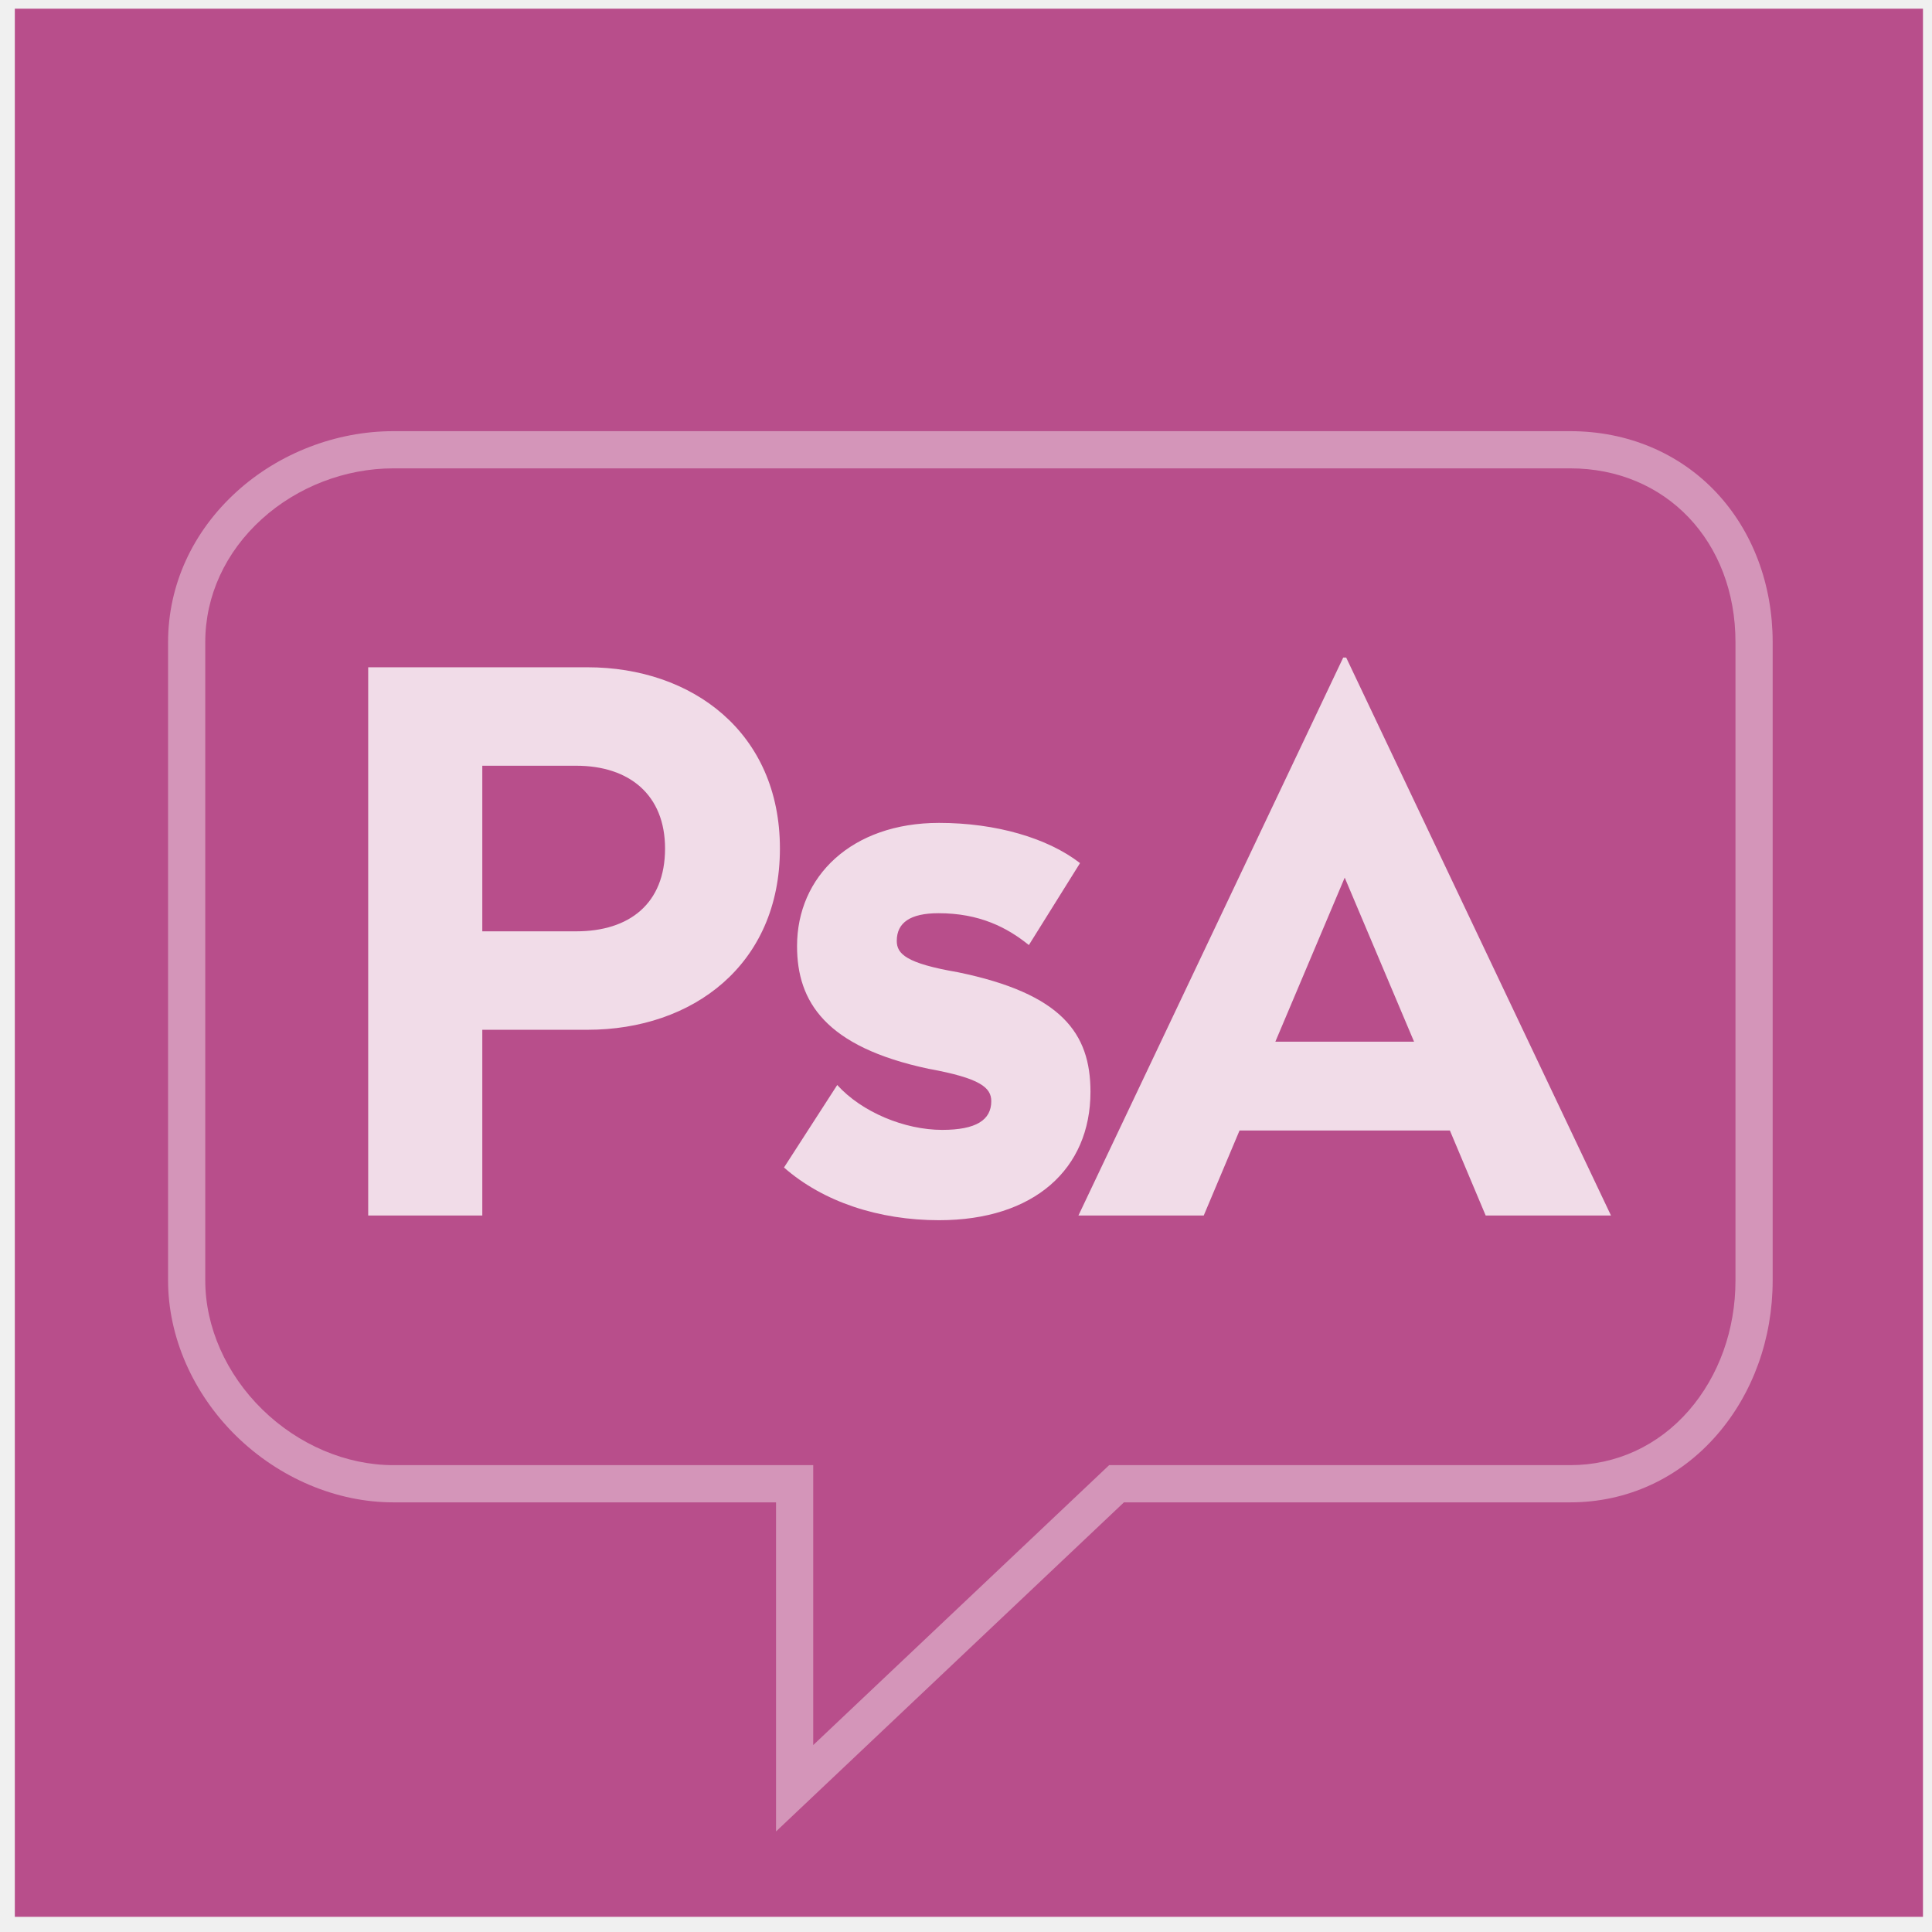
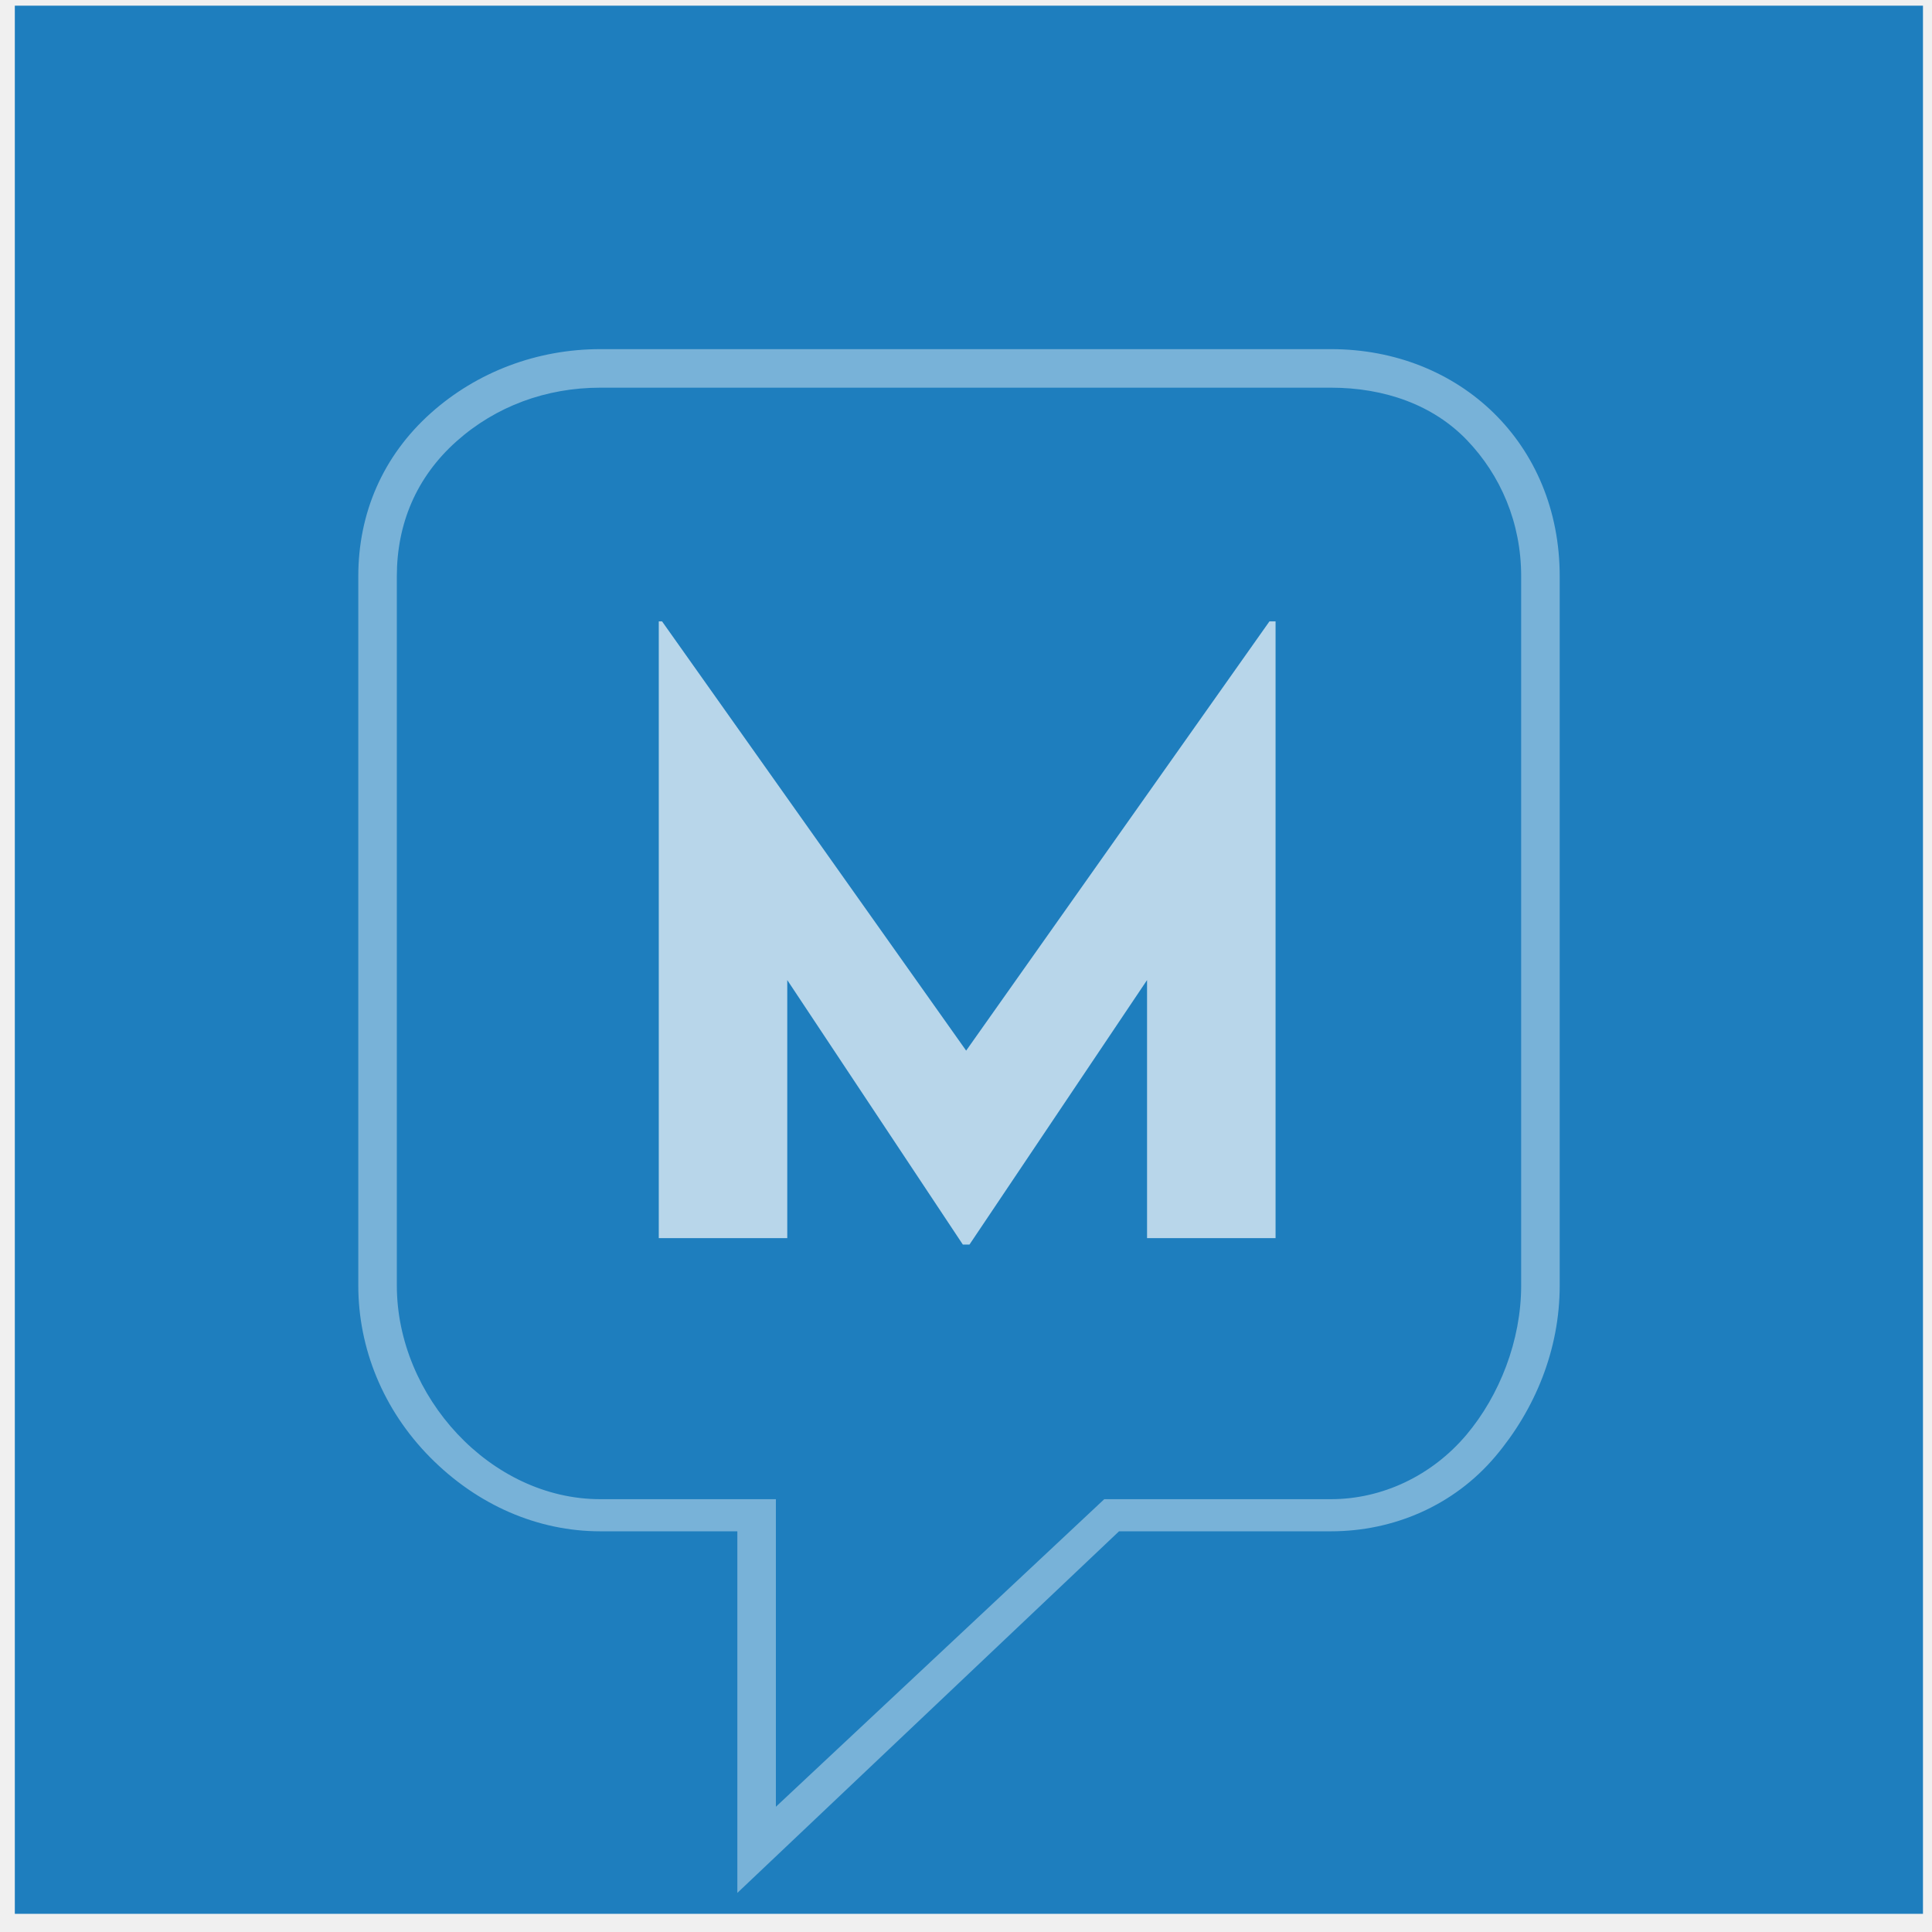
<svg xmlns="http://www.w3.org/2000/svg" width="81px" height="81px" viewBox="0 0 81 81" version="1.1">
  <defs />
  <g id="Page-1" stroke="none" stroke-width="1" fill="none" fill-rule="evenodd">
-     <g id="site-logo-8" transform="translate(0.621601, 0.36399)">
-       <rect id="Rectangle-1" fill="#B84E8B" x="0" y="0" width="80" height="80" />
-       <path d="M15.867,19.272 C13.854,19.272 11.845,20.047 10.355,21.398 C8.826,22.784 7.984,24.617 7.984,26.559 L7.984,53.319 C7.984,55.269 8.856,57.242 10.376,58.729 C11.893,60.212 13.894,61.063 15.867,61.063 L33.473,61.063 L33.473,72.799 L45.88,61.063 L65.212,61.063 C67.134,61.063 68.899,60.25 70.182,58.775 C71.444,57.322 72.139,55.385 72.139,53.319 L72.139,26.559 C72.139,22.337 69.225,19.272 65.212,19.272 L15.867,19.272 Z M31.914,76.42 L31.914,62.623 L15.867,62.623 C13.49,62.623 11.091,61.61 9.285,59.843 C7.468,58.064 6.425,55.687 6.425,53.319 L6.425,26.559 C6.425,24.172 7.449,21.928 9.307,20.243 C11.08,18.635 13.472,17.713 15.867,17.713 L65.212,17.713 C67.606,17.713 69.782,18.627 71.339,20.287 C72.86,21.91 73.698,24.137 73.698,26.559 L73.698,53.319 C73.698,55.761 72.867,58.062 71.359,59.797 C69.775,61.62 67.592,62.623 65.212,62.623 L46.5,62.623 L31.914,76.42 Z" id="Fill-115" fill="#FFFFFF" opacity="0.4" />
-       <path d="M24.009,27.612 L14.815,27.612 L14.815,50.597 L19.599,50.597 L19.599,42.81 L24.009,42.81 C28.418,42.81 32.077,40.089 32.077,35.211 C32.077,30.333 28.387,27.612 24.009,27.612 L24.009,27.612 Z M23.54,31.74 C25.76,31.74 27.261,32.959 27.261,35.211 C27.261,37.525 25.76,38.682 23.54,38.682 L19.599,38.682 L19.599,31.74 L23.54,31.74 Z M38.749,34.136 C35.093,34.136 32.795,36.369 32.795,39.302 C32.795,41.622 33.977,43.527 38.311,44.446 C40.478,44.84 40.938,45.234 40.938,45.804 C40.938,46.592 40.303,47.007 38.88,47.007 C37.304,47.007 35.509,46.263 34.48,45.125 L32.248,48.584 C33.889,50.028 36.232,50.794 38.749,50.794 C42.733,50.794 45.097,48.649 45.097,45.41 C45.097,42.958 43.893,41.294 39.537,40.397 C37.37,40.025 36.976,39.63 36.976,39.083 C36.976,38.317 37.545,37.923 38.727,37.923 C40.434,37.923 41.595,38.514 42.514,39.258 L44.659,35.822 C43.302,34.771 41.135,34.136 38.749,34.136 L38.749,34.136 Z M55.818,27.205 L55.693,27.205 L44.592,50.597 L49.846,50.597 L51.347,47.032 L60.165,47.032 L61.666,50.597 L66.92,50.597 L55.818,27.205 Z M55.756,36.431 L58.664,43.31 L52.848,43.31 L55.756,36.431 Z" id="PSA" fill="#FFFFFF" opacity="0.8" />
+     <g id="site-logo-13" transform="translate(0.621601, 0.237842)">
+       <rect id="Rectangle-path" fill="#1E7EBE" x="0" y="0" width="80" height="80" />
+       <path d="M30.292,79.123 L30.292,63.963 L24.546,63.963 C21.935,63.963 19.404,62.875 17.414,60.864 C15.43,58.859 14.4,56.275 14.4,53.658 L14.4,23.922 C14.4,21.297 15.414,18.89 17.449,17.074 C19.382,15.35 21.9,14.4 24.546,14.4 L55.181,14.4 C60.583,14.4 64.77,18.36 64.77,23.922 L64.77,53.658 C64.77,56.361 63.728,58.861 62.077,60.818 C60.33,62.889 57.795,63.963 55.181,63.963 L46.294,63.963 L30.292,79.123 L30.292,79.123 Z M24.546,16.016 C22.278,16.016 20.166,16.794 18.516,18.266 C16.816,19.782 16.016,21.748 16.016,23.922 L16.016,53.658 C16.016,58.305 19.94,62.616 24.546,62.616 L31.908,62.616 L31.908,75.511 L45.675,62.616 L55.181,62.616 C57.328,62.616 59.411,61.632 60.857,59.919 C62.25,58.267 63.154,55.96 63.154,53.658 L63.154,23.922 C63.154,21.661 62.282,19.68 60.889,18.223 C59.467,16.736 57.424,16.016 55.181,16.016 L24.546,16.016 L24.546,16.016 Z" id="Shape" fill="#FFFFFF" opacity="0.4" />
+       <g id="Group" opacity="0.85" transform="translate(26.93603, 25.58923)" fill="#FFFFFF" fill-opacity="0.8">
+         <polygon id="Shape" points="25.921 26.083 20.533 26.083 20.533 15.263 13.088 26.352 12.81 26.352 5.449 15.263 5.449 26.083 0.062 26.083 0.062 0.224 0.199 0.224 12.949 18.221 25.665 0.224 25.921 0.224 25.921 26.083" />
+       </g>
    </g>
  </g>
</svg>
